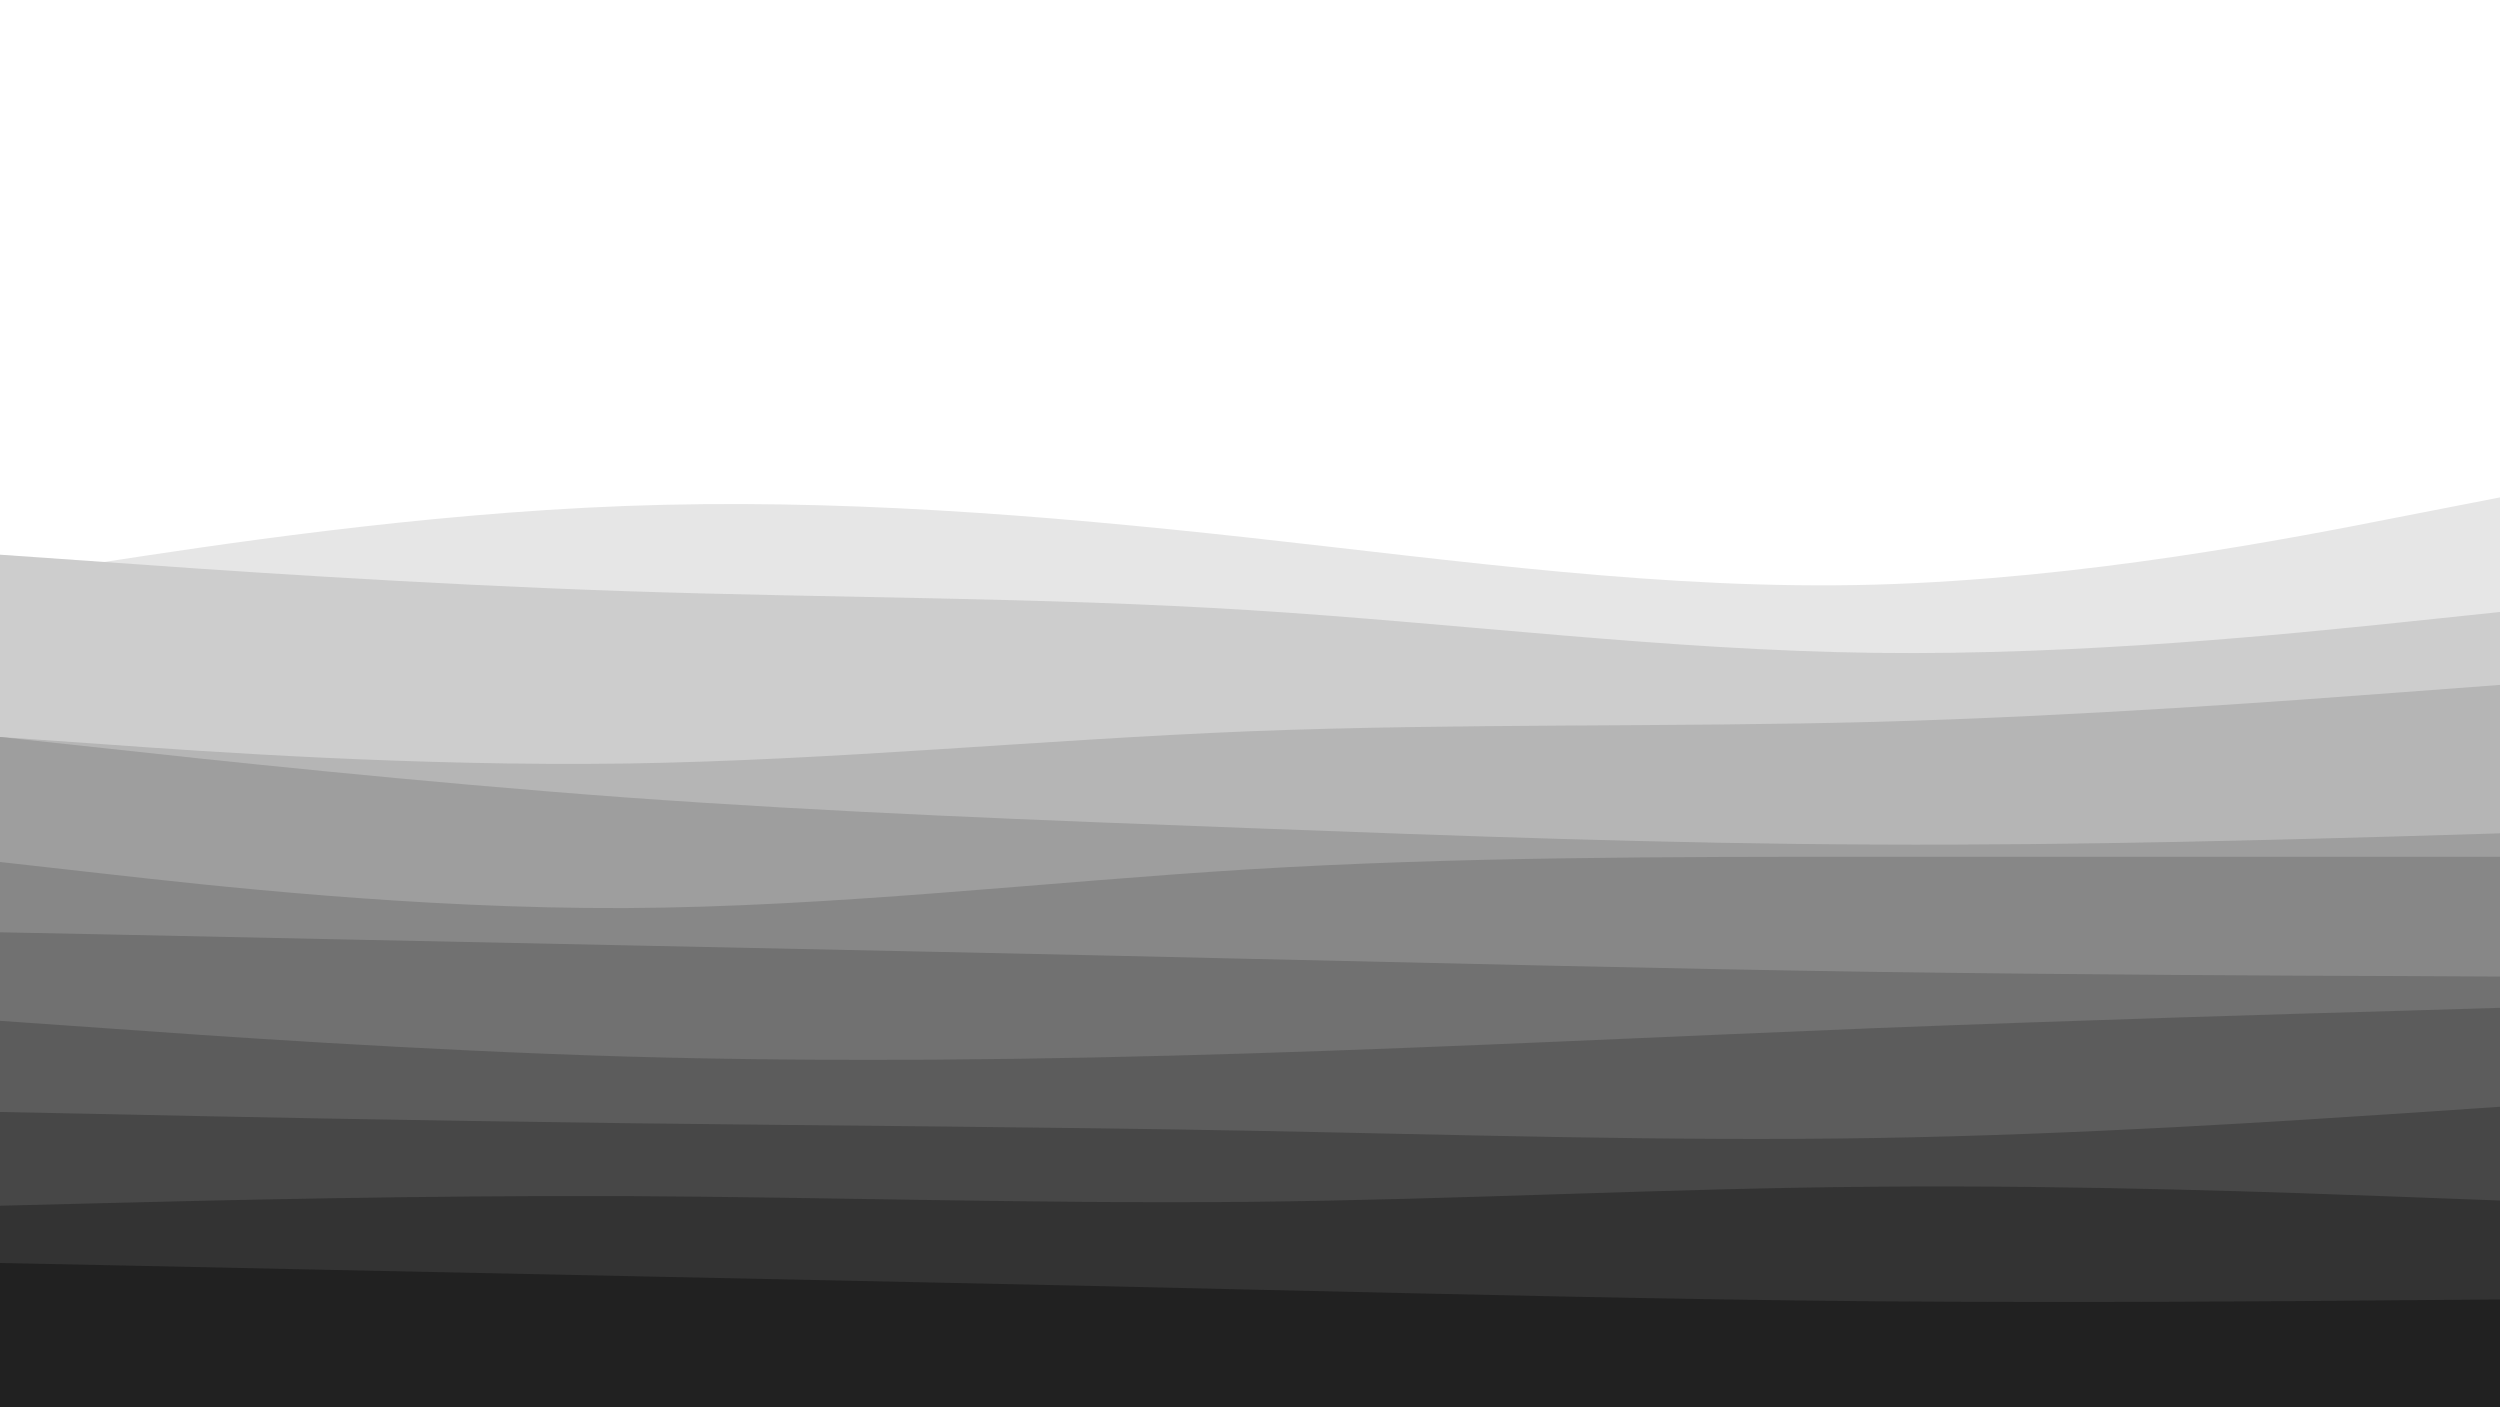
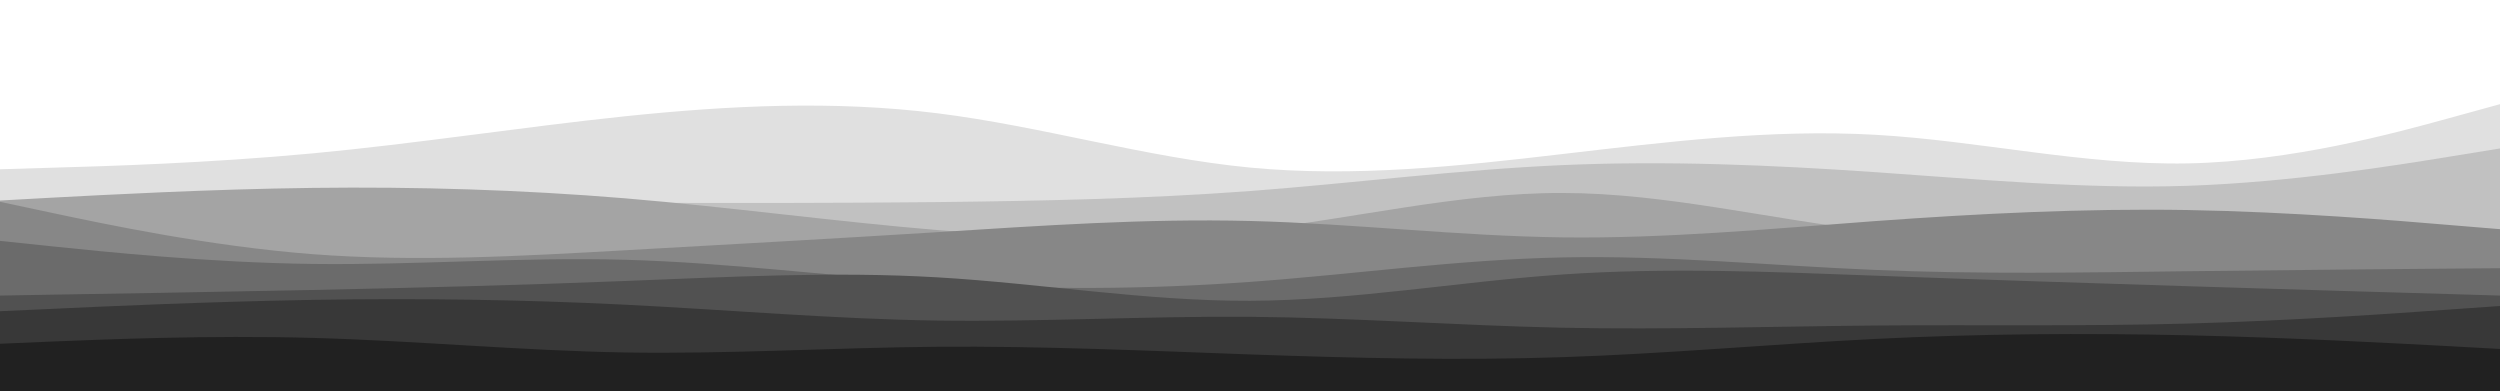
- <svg xmlns="http://www.w3.org/2000/svg" id="visual" viewBox="0 0 960 540" width="960" height="540" version="1.1">
-   <rect x="0" y="0" width="960" height="540" fill="#fff" />
-   <path d="M0 168L40 174C80 180 160 192 240 190.7C320 189.3 400 174.7 480 172.5C560 170.3 640 180.7 720 179.7C800 178.7 880 166.3 920 160.2L960 154L960 541L920 541C880 541 800 541 720 541C640 541 560 541 480 541C400 541 320 541 240 541C160 541 80 541 40 541L0 541Z" fill="#ffffff" />
-   <path d="M0 222L40 215.8C80 209.7 160 197.3 240 194.3C320 191.3 400 197.7 480 206.5C560 215.3 640 226.7 720 224.5C800 222.3 880 206.7 920 198.8L960 191L960 541L920 541C880 541 800 541 720 541C640 541 560 541 480 541C400 541 320 541 240 541C160 541 80 541 40 541L0 541Z" fill="#e6e6e6" />
-   <path d="M0 213L40 215.8C80 218.7 160 224.3 240 227C320 229.7 400 229.3 480 234.3C560 239.3 640 249.7 720 250.7C800 251.7 880 243.3 920 239.2L960 235L960 541L920 541C880 541 800 541 720 541C640 541 560 541 480 541C400 541 320 541 240 541C160 541 80 541 40 541L0 541Z" fill="#cdcdcd" />
-   <path d="M0 283L40 285.8C80 288.7 160 294.3 240 293.2C320 292 400 284 480 280.8C560 277.7 640 279.3 720 277.2C800 275 880 269 920 266L960 263L960 541L920 541C880 541 800 541 720 541C640 541 560 541 480 541C400 541 320 541 240 541C160 541 80 541 40 541L0 541Z" fill="#b5b5b5" />
-   <path d="M0 283L40 287.3C80 291.7 160 300.3 240 306.2C320 312 400 315 480 318C560 321 640 324 720 324.3C800 324.7 880 322.3 920 321.2L960 320L960 541L920 541C880 541 800 541 720 541C640 541 560 541 480 541C400 541 320 541 240 541C160 541 80 541 40 541L0 541Z" fill="#9e9e9e" />
-   <path d="M0 331L40 335.5C80 340 160 349 240 348.7C320 348.3 400 338.7 480 333.8C560 329 640 329 720 329C800 329 880 329 920 329L960 329L960 541L920 541C880 541 800 541 720 541C640 541 560 541 480 541C400 541 320 541 240 541C160 541 80 541 40 541L0 541Z" fill="#878787" />
-   <path d="M0 358L40 358.8C80 359.7 160 361.3 240 363C320 364.7 400 366.3 480 368.2C560 370 640 372 720 373.2C800 374.3 880 374.7 920 374.8L960 375L960 541L920 541C880 541 800 541 720 541C640 541 560 541 480 541C400 541 320 541 240 541C160 541 80 541 40 541L0 541Z" fill="#717171" />
-   <path d="M0 392L40 394.8C80 397.7 160 403.3 240 405.7C320 408 400 407 480 404.5C560 402 640 398 720 394.8C800 391.7 880 389.3 920 388.2L960 387L960 541L920 541C880 541 800 541 720 541C640 541 560 541 480 541C400 541 320 541 240 541C160 541 80 541 40 541L0 541Z" fill="#5c5c5c" />
-   <path d="M0 427L40 427.8C80 428.7 160 430.3 240 431.3C320 432.3 400 432.7 480 434.2C560 435.7 640 438.3 720 437C800 435.7 880 430.3 920 427.7L960 425L960 541L920 541C880 541 800 541 720 541C640 541 560 541 480 541C400 541 320 541 240 541C160 541 80 541 40 541L0 541Z" fill="#474747" />
-   <path d="M0 463L40 462C80 461 160 459 240 459.3C320 459.7 400 462.3 480 461.5C560 460.7 640 456.3 720 455.7C800 455 880 458 920 459.5L960 461L960 541L920 541C880 541 800 541 720 541C640 541 560 541 480 541C400 541 320 541 240 541C160 541 80 541 40 541L0 541Z" fill="#333333" />
-   <path d="M0 485L40 485.8C80 486.7 160 488.3 240 490C320 491.7 400 493.3 480 495.2C560 497 640 499 720 499.7C800 500.3 880 499.7 920 499.3L960 499L960 541L920 541C880 541 800 541 720 541C640 541 560 541 480 541C400 541 320 541 240 541C160 541 80 541 40 541L0 541Z" fill="#212121" />
+ <svg xmlns="http://www.w3.org/2000/svg" id="visual" viewBox="0 0 1920 300" width="1920" height="300" version="1.1">
+   <rect x="0" y="0" width="1920" height="300" fill="#fff" />
+   <path d="M0 117L40 106.2C80 95.3 160 73.7 240 65.3C320 57 400 62 480 71.2C560 80.3 640 93.7 720 103.5C800 113.3 880 119.7 960 112.5C1040 105.3 1120 84.7 1200 73C1280 61.3 1360 58.7 1440 61.5C1520 64.3 1600 72.7 1680 80C1760 87.3 1840 93.7 1880 96.8L1920 100L1920 301L1880 301C1840 301 1760 301 1680 301C1600 301 1520 301 1440 301C1360 301 1280 301 1200 301C1120 301 1040 301 960 301C880 301 800 301 720 301C640 301 560 301 480 301C400 301 320 301 240 301C160 301 80 301 40 301L0 301Z" fill="#ffffff" />
+   <path d="M0 130L40 128.8C80 127.7 160 125.3 240 117.8C320 110.3 400 97.7 480 89.3C560 81 640 77 720 87C800 97 880 121 960 128.7C1040 136.3 1120 127.7 1200 118.3C1280 109 1360 99 1440 103.5C1520 108 1600 127 1680 125.5C1760 124 1840 102 1880 91L1920 80L1920 301L1880 301C1840 301 1760 301 1680 301C1600 301 1520 301 1440 301C1360 301 1280 301 1200 301C1120 301 1040 301 960 301C880 301 800 301 720 301C640 301 560 301 480 301C400 301 320 301 240 301C160 301 80 301 40 301L0 301Z" fill="#e0e0e0" />
+   <path d="M0 158L40 157.3C80 156.7 160 155.3 240 155C320 154.7 400 155.3 480 155.7C560 156 640 156 720 155.2C800 154.3 880 152.7 960 146.7C1040 140.7 1120 130.3 1200 126.8C1280 123.3 1360 126.7 1440 132.2C1520 137.7 1600 145.3 1680 142.7C1760 140 1840 127 1880 120.5L1920 114L1920 301L1880 301C1840 301 1760 301 1680 301C1600 301 1520 301 1440 301C1360 301 1280 301 1200 301C1120 301 1040 301 960 301C880 301 800 301 720 301C640 301 560 301 480 301C400 301 320 301 240 301C160 301 80 301 40 301L0 301Z" fill="#c1c1c1" />
+   <path d="M0 154L40 151.8C80 149.7 160 145.3 240 144.3C320 143.3 400 145.7 480 152.3C560 159 640 170 720 176.7C800 183.3 880 185.7 960 176.8C1040 168 1120 148 1200 148.2C1280 148.3 1360 168.7 1440 177.5C1520 186.3 1600 183.7 1680 183.3C1760 183 1840 185 1880 186L1920 187L1920 301L1880 301C1840 301 1760 301 1680 301C1600 301 1520 301 1440 301C1360 301 1280 301 1200 301C1120 301 1040 301 960 301C880 301 800 301 720 301C640 301 560 301 480 301C400 301 320 301 240 301C160 301 80 301 40 301L0 301Z" fill="#a4a4a4" />
+   <path d="M0 155L40 163.5C80 172 160 189 240 195.2C320 201.3 400 196.7 480 192.2C560 187.7 640 183.3 720 178.3C800 173.3 880 167.7 960 169.7C1040 171.7 1120 181.3 1200 182.3C1280 183.3 1360 175.7 1440 169.8C1520 164 1600 160 1680 161.3C1760 162.7 1840 169.3 1880 172.7L1920 176L1920 301L1880 301C1840 301 1760 301 1680 301C1600 301 1520 301 1440 301C1360 301 1280 301 1200 301C1120 301 1040 301 960 301C880 301 800 301 720 301C640 301 560 301 480 301C400 301 320 301 240 301C160 301 80 301 40 301L0 301Z" fill="#878787" />
+   <path d="M0 185L40 189.2C80 193.3 160 201.7 240 202.7C320 203.7 400 197.3 480 199.5C560 201.7 640 212.3 720 217.5C800 222.7 880 222.3 960 216.5C1040 210.7 1120 199.3 1200 197.7C1280 196 1360 204 1440 207.3C1520 210.7 1600 209.3 1680 208.3C1760 207.3 1840 206.7 1880 206.3L1920 206L1920 301L1880 301C1840 301 1760 301 1680 301C1600 301 1520 301 1440 301C1360 301 1280 301 1200 301C1120 301 1040 301 960 301C880 301 800 301 720 301C640 301 560 301 480 301C400 301 320 301 240 301C160 301 80 301 40 301L0 301Z" fill="#6b6b6b" />
+   <path d="M0 227L40 226.3C80 225.7 160 224.3 240 222.7C320 221 400 219 480 215.8C560 212.7 640 208.3 720 213C800 217.7 880 231.3 960 231C1040 230.7 1120 216.3 1200 210.8C1280 205.3 1360 208.7 1440 211.7C1520 214.7 1600 217.3 1680 219.8C1760 222.3 1840 224.7 1880 225.8L1920 227L1920 301L1880 301C1840 301 1760 301 1680 301C1600 301 1520 301 1440 301C1360 301 1280 301 1200 301C1120 301 1040 301 960 301C880 301 800 301 720 301C640 301 560 301 480 301C400 301 320 301 240 301C160 301 80 301 40 301L0 301Z" fill="#515151" />
+   <path d="M0 239L40 237.2C80 235.3 160 231.7 240 230.3C320 229 400 230 480 234C560 238 640 245 720 246.2C800 247.3 880 242.7 960 243.3C1040 244 1120 250 1200 251.7C1280 253.3 1360 250.7 1440 250C1520 249.3 1600 250.7 1680 248.5C1760 246.3 1840 240.7 1880 237.8L1920 235L1920 301L1880 301C1840 301 1760 301 1680 301C1600 301 1520 301 1440 301C1360 301 1280 301 1200 301C1120 301 1040 301 960 301C880 301 800 301 720 301C640 301 560 301 480 301C400 301 320 301 240 301C160 301 80 301 40 301L0 301Z" fill="#383838" />
+   <path d="M0 264L40 262.3C80 260.7 160 257.3 240 259.5C320 261.7 400 269.3 480 270.7C560 272 640 267 720 266.3C800 265.7 880 269.3 960 272.2C1040 275 1120 277 1200 274.3C1280 271.7 1360 264.3 1440 260.3C1520 256.3 1600 255.7 1680 257.5C1760 259.3 1840 263.7 1880 265.8L1920 268L1920 301L1880 301C1840 301 1760 301 1680 301C1600 301 1520 301 1440 301C1360 301 1280 301 1200 301C1120 301 1040 301 960 301C880 301 800 301 720 301C640 301 560 301 480 301C400 301 320 301 240 301C160 301 80 301 40 301L0 301Z" fill="#212121" />
</svg>
